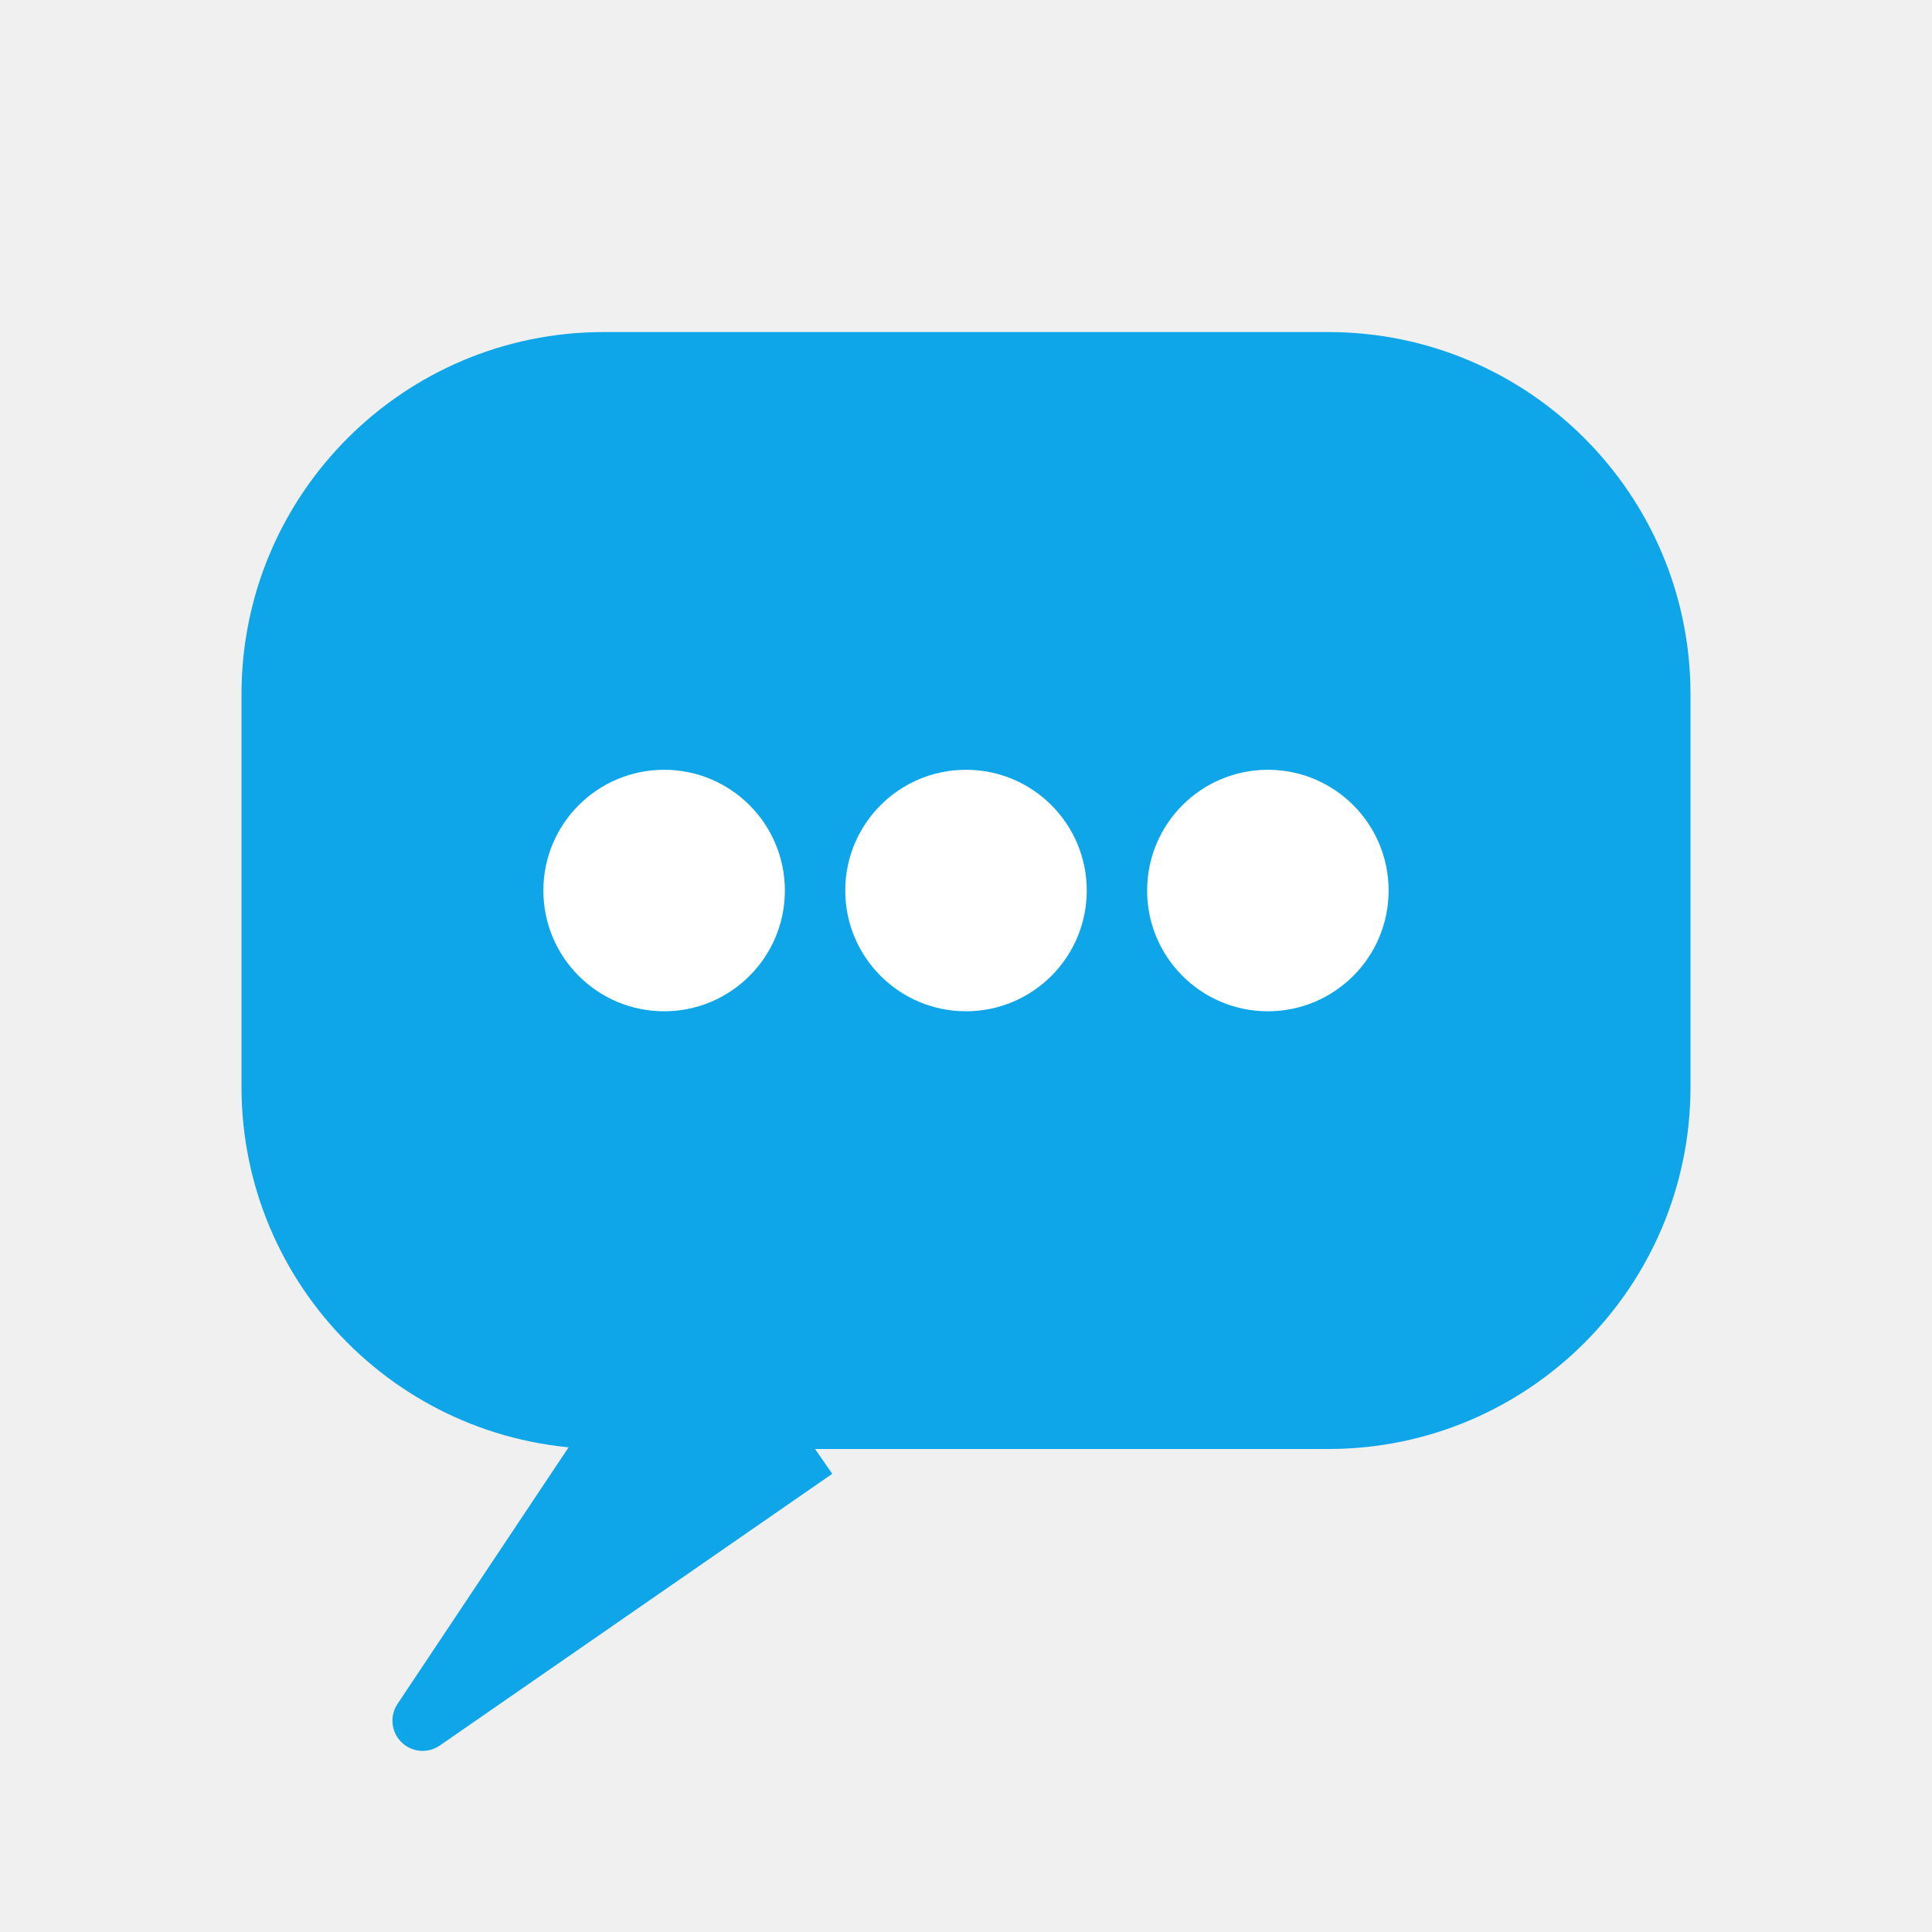
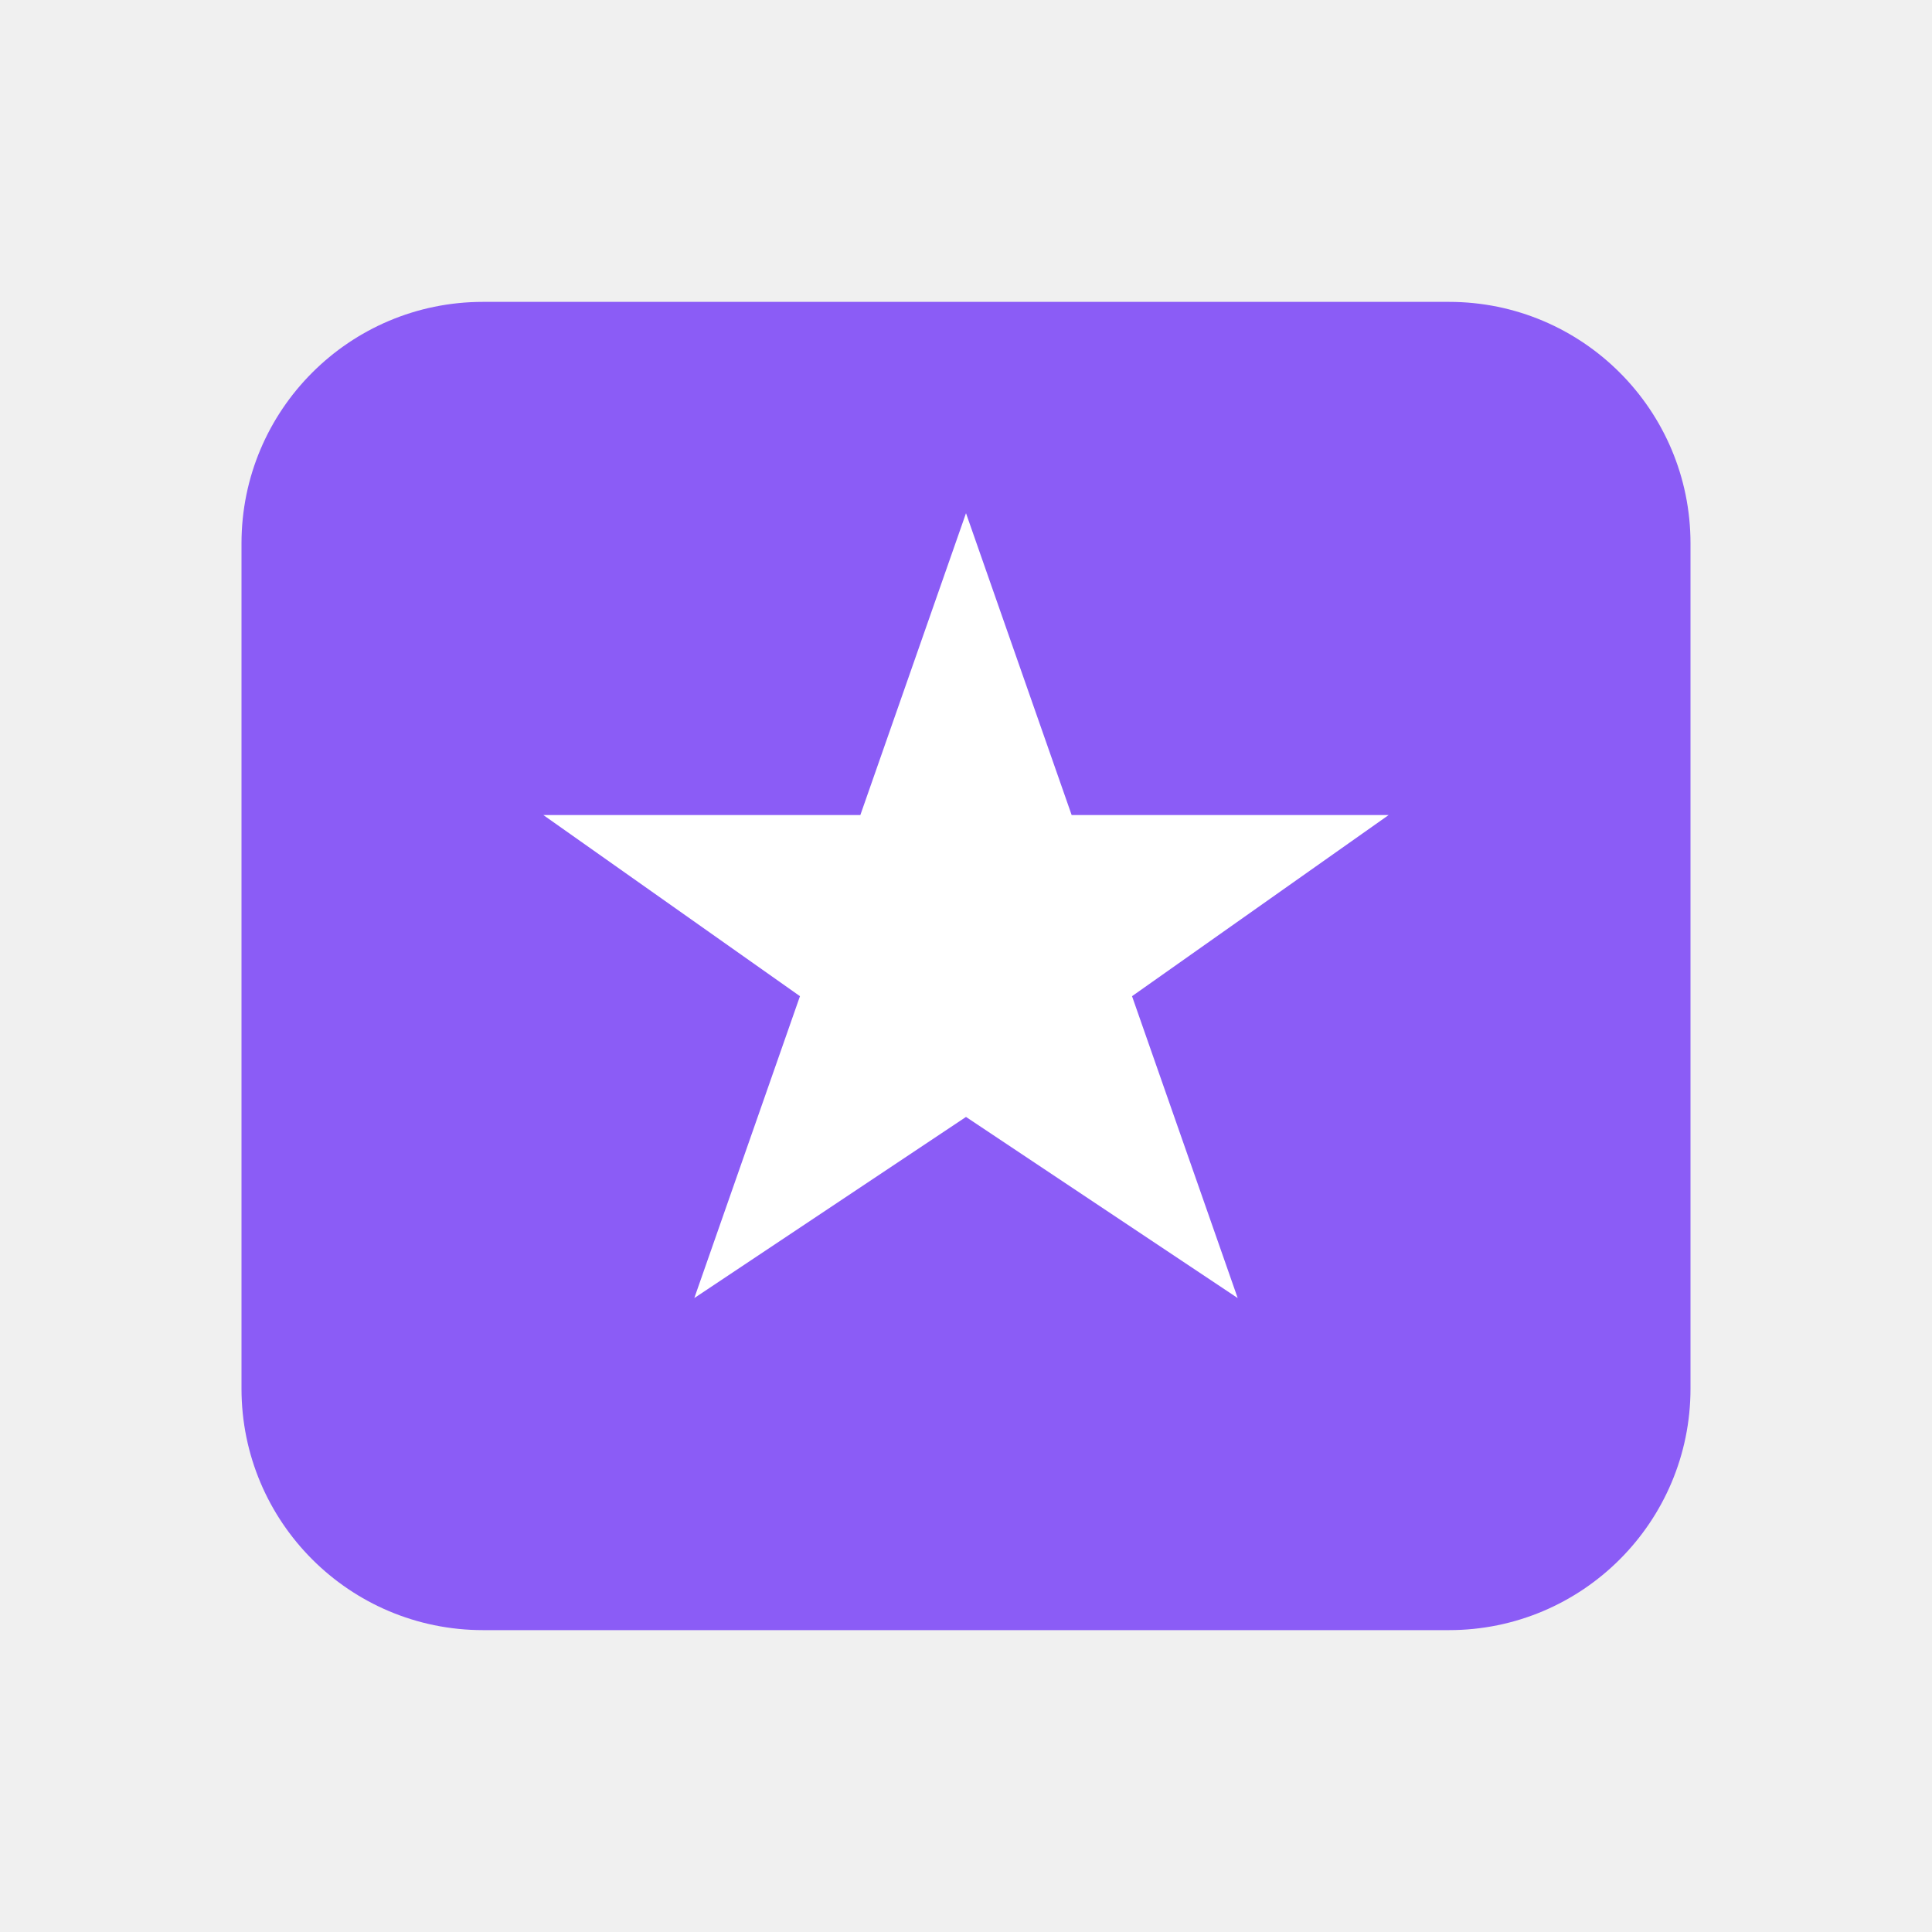
<svg xmlns="http://www.w3.org/2000/svg" viewBox="0 0 256 256">
-   <rect x="32" y="44" width="192" height="148" rx="48" fill="#0EA5E9" />
-   <path d="M80 192 L56 228 L108 192" fill="#0EA5E9" stroke="#0EA5E9" stroke-width="8" stroke-linejoin="round" />
-   <circle cx="88" cy="118" r="16" fill="#FFFFFF" />
-   <circle cx="128" cy="118" r="16" fill="#FFFFFF" />
-   <circle cx="168" cy="118" r="16" fill="#FFFFFF" />
+   <rect x="32" y="40" width="192" height="176" rx="32" fill="#8B5CF6" />
+   <path d="M128 68 L142 108 L184 108 L150 132 L164 172 L128 148 L92 172 L106 132 L72 108 L114 108 Z" fill="#FFFFFF" />
</svg>
